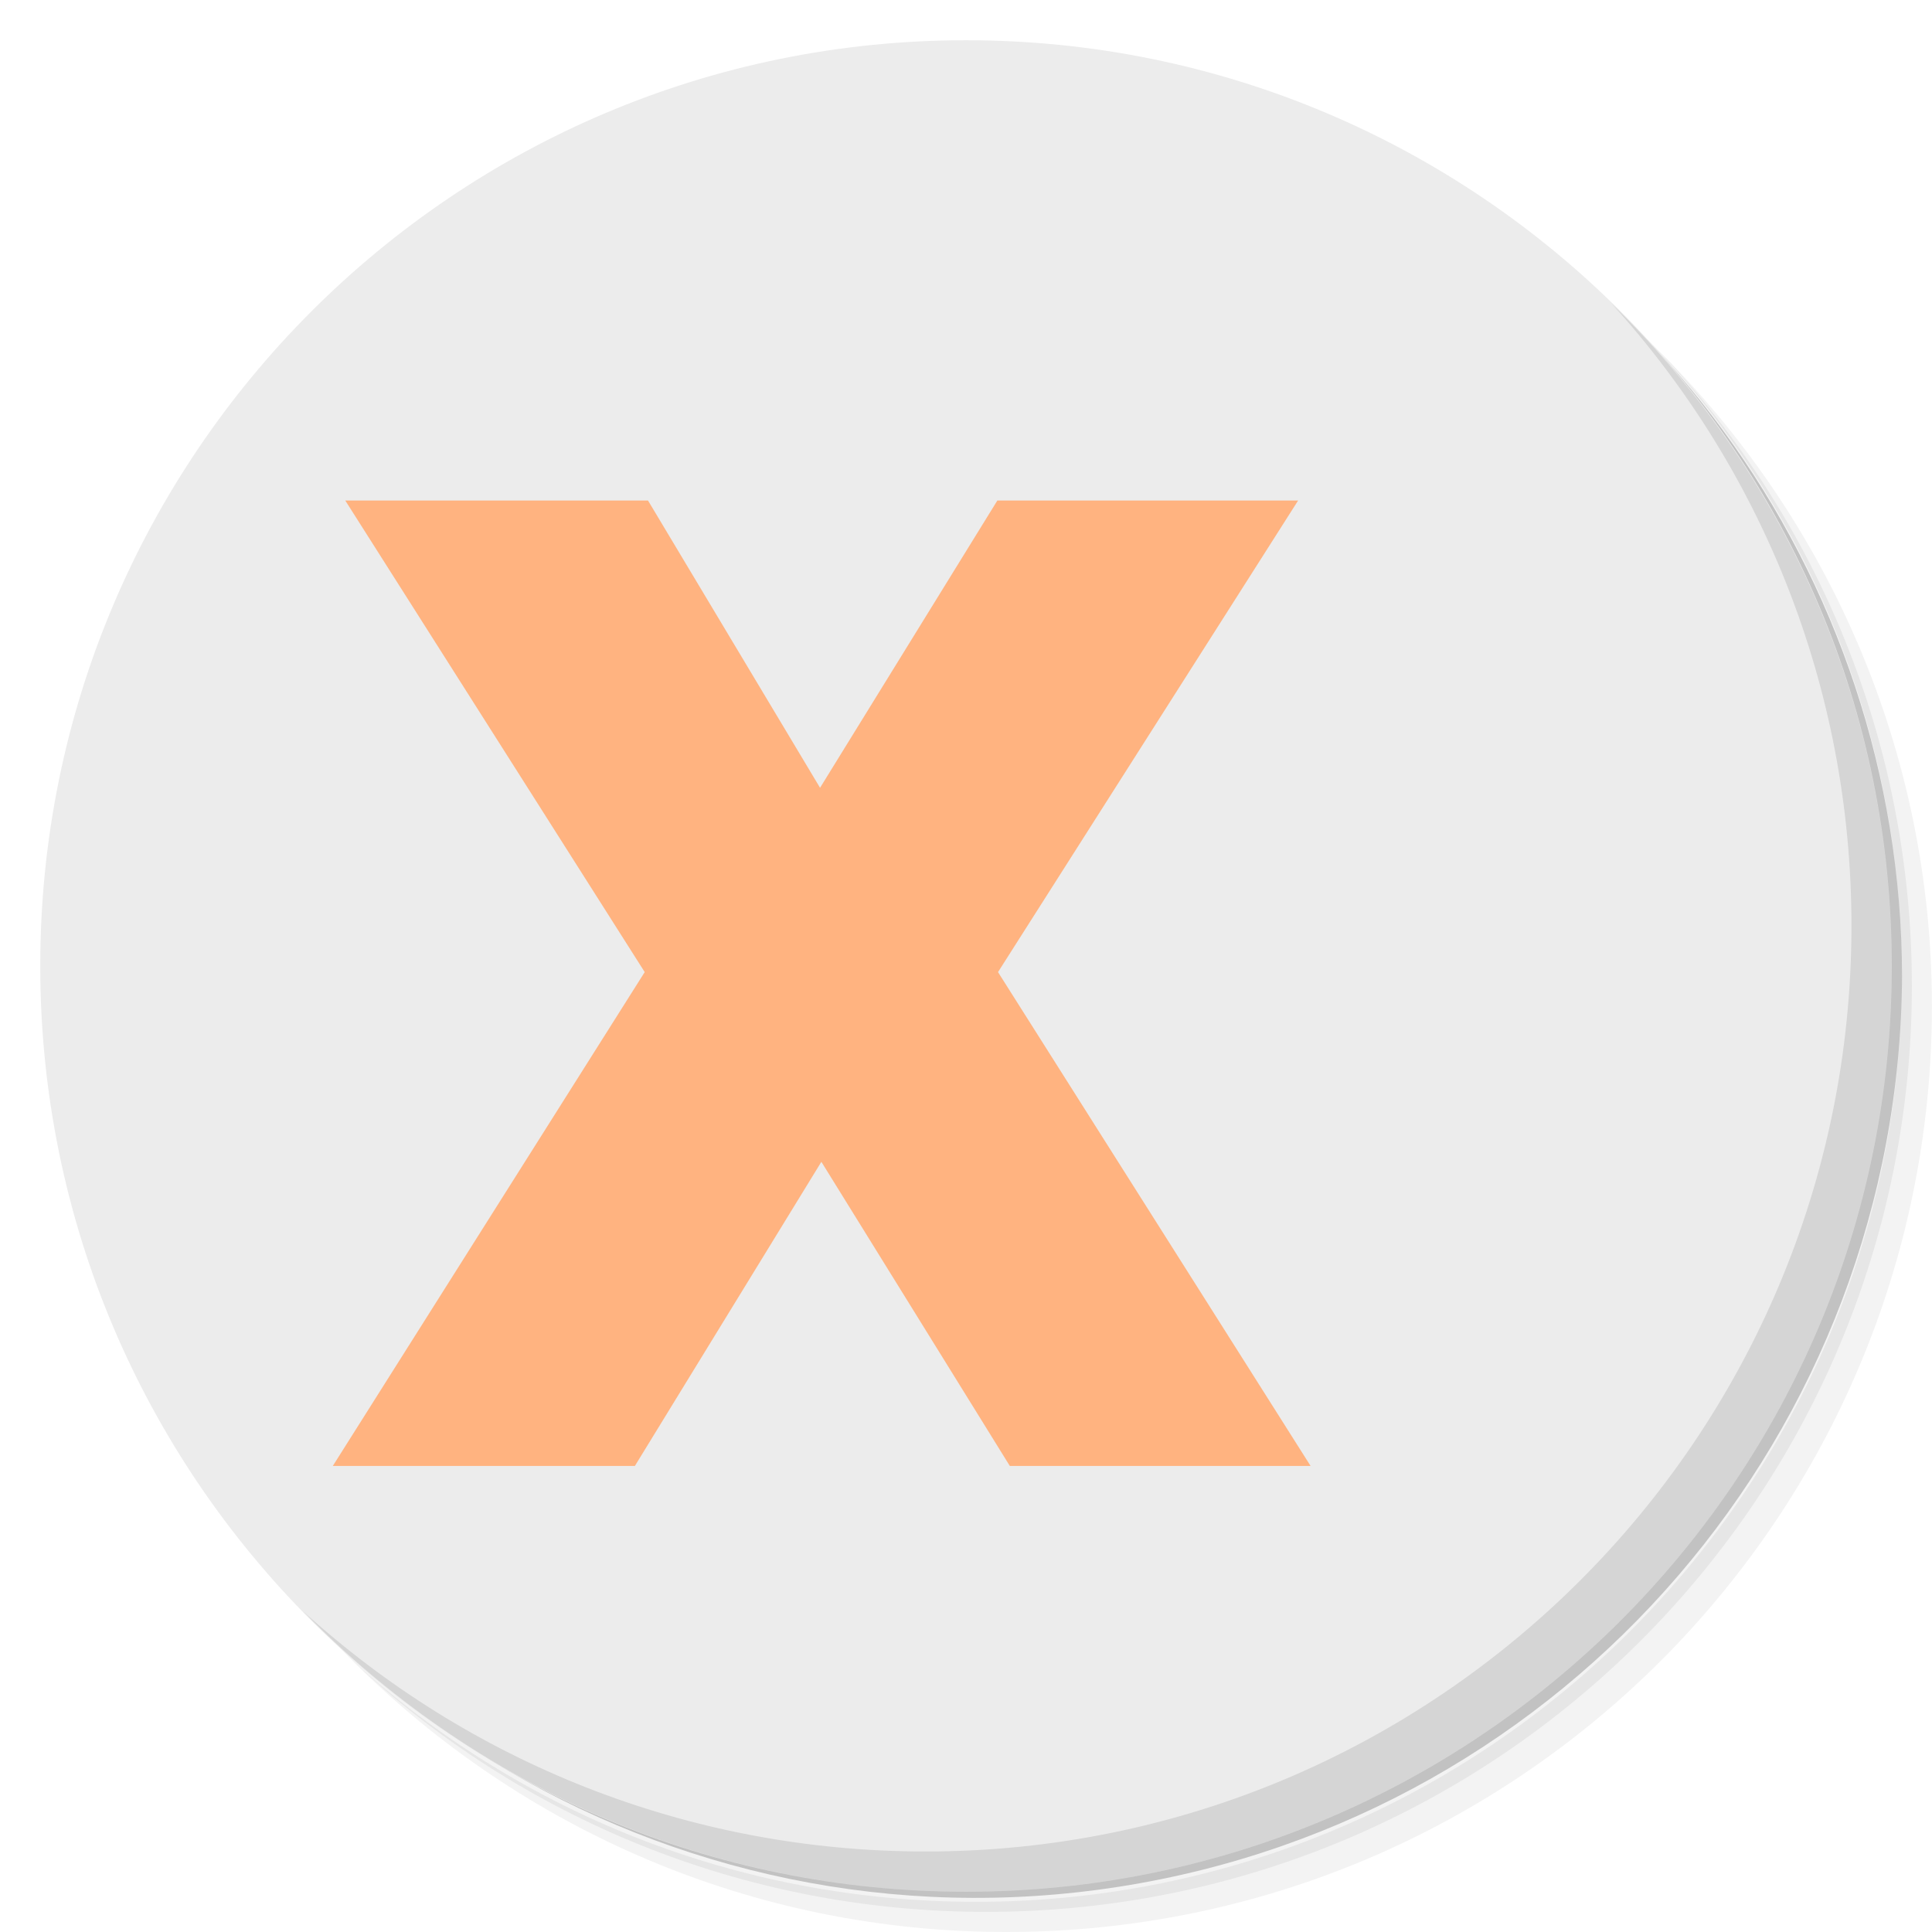
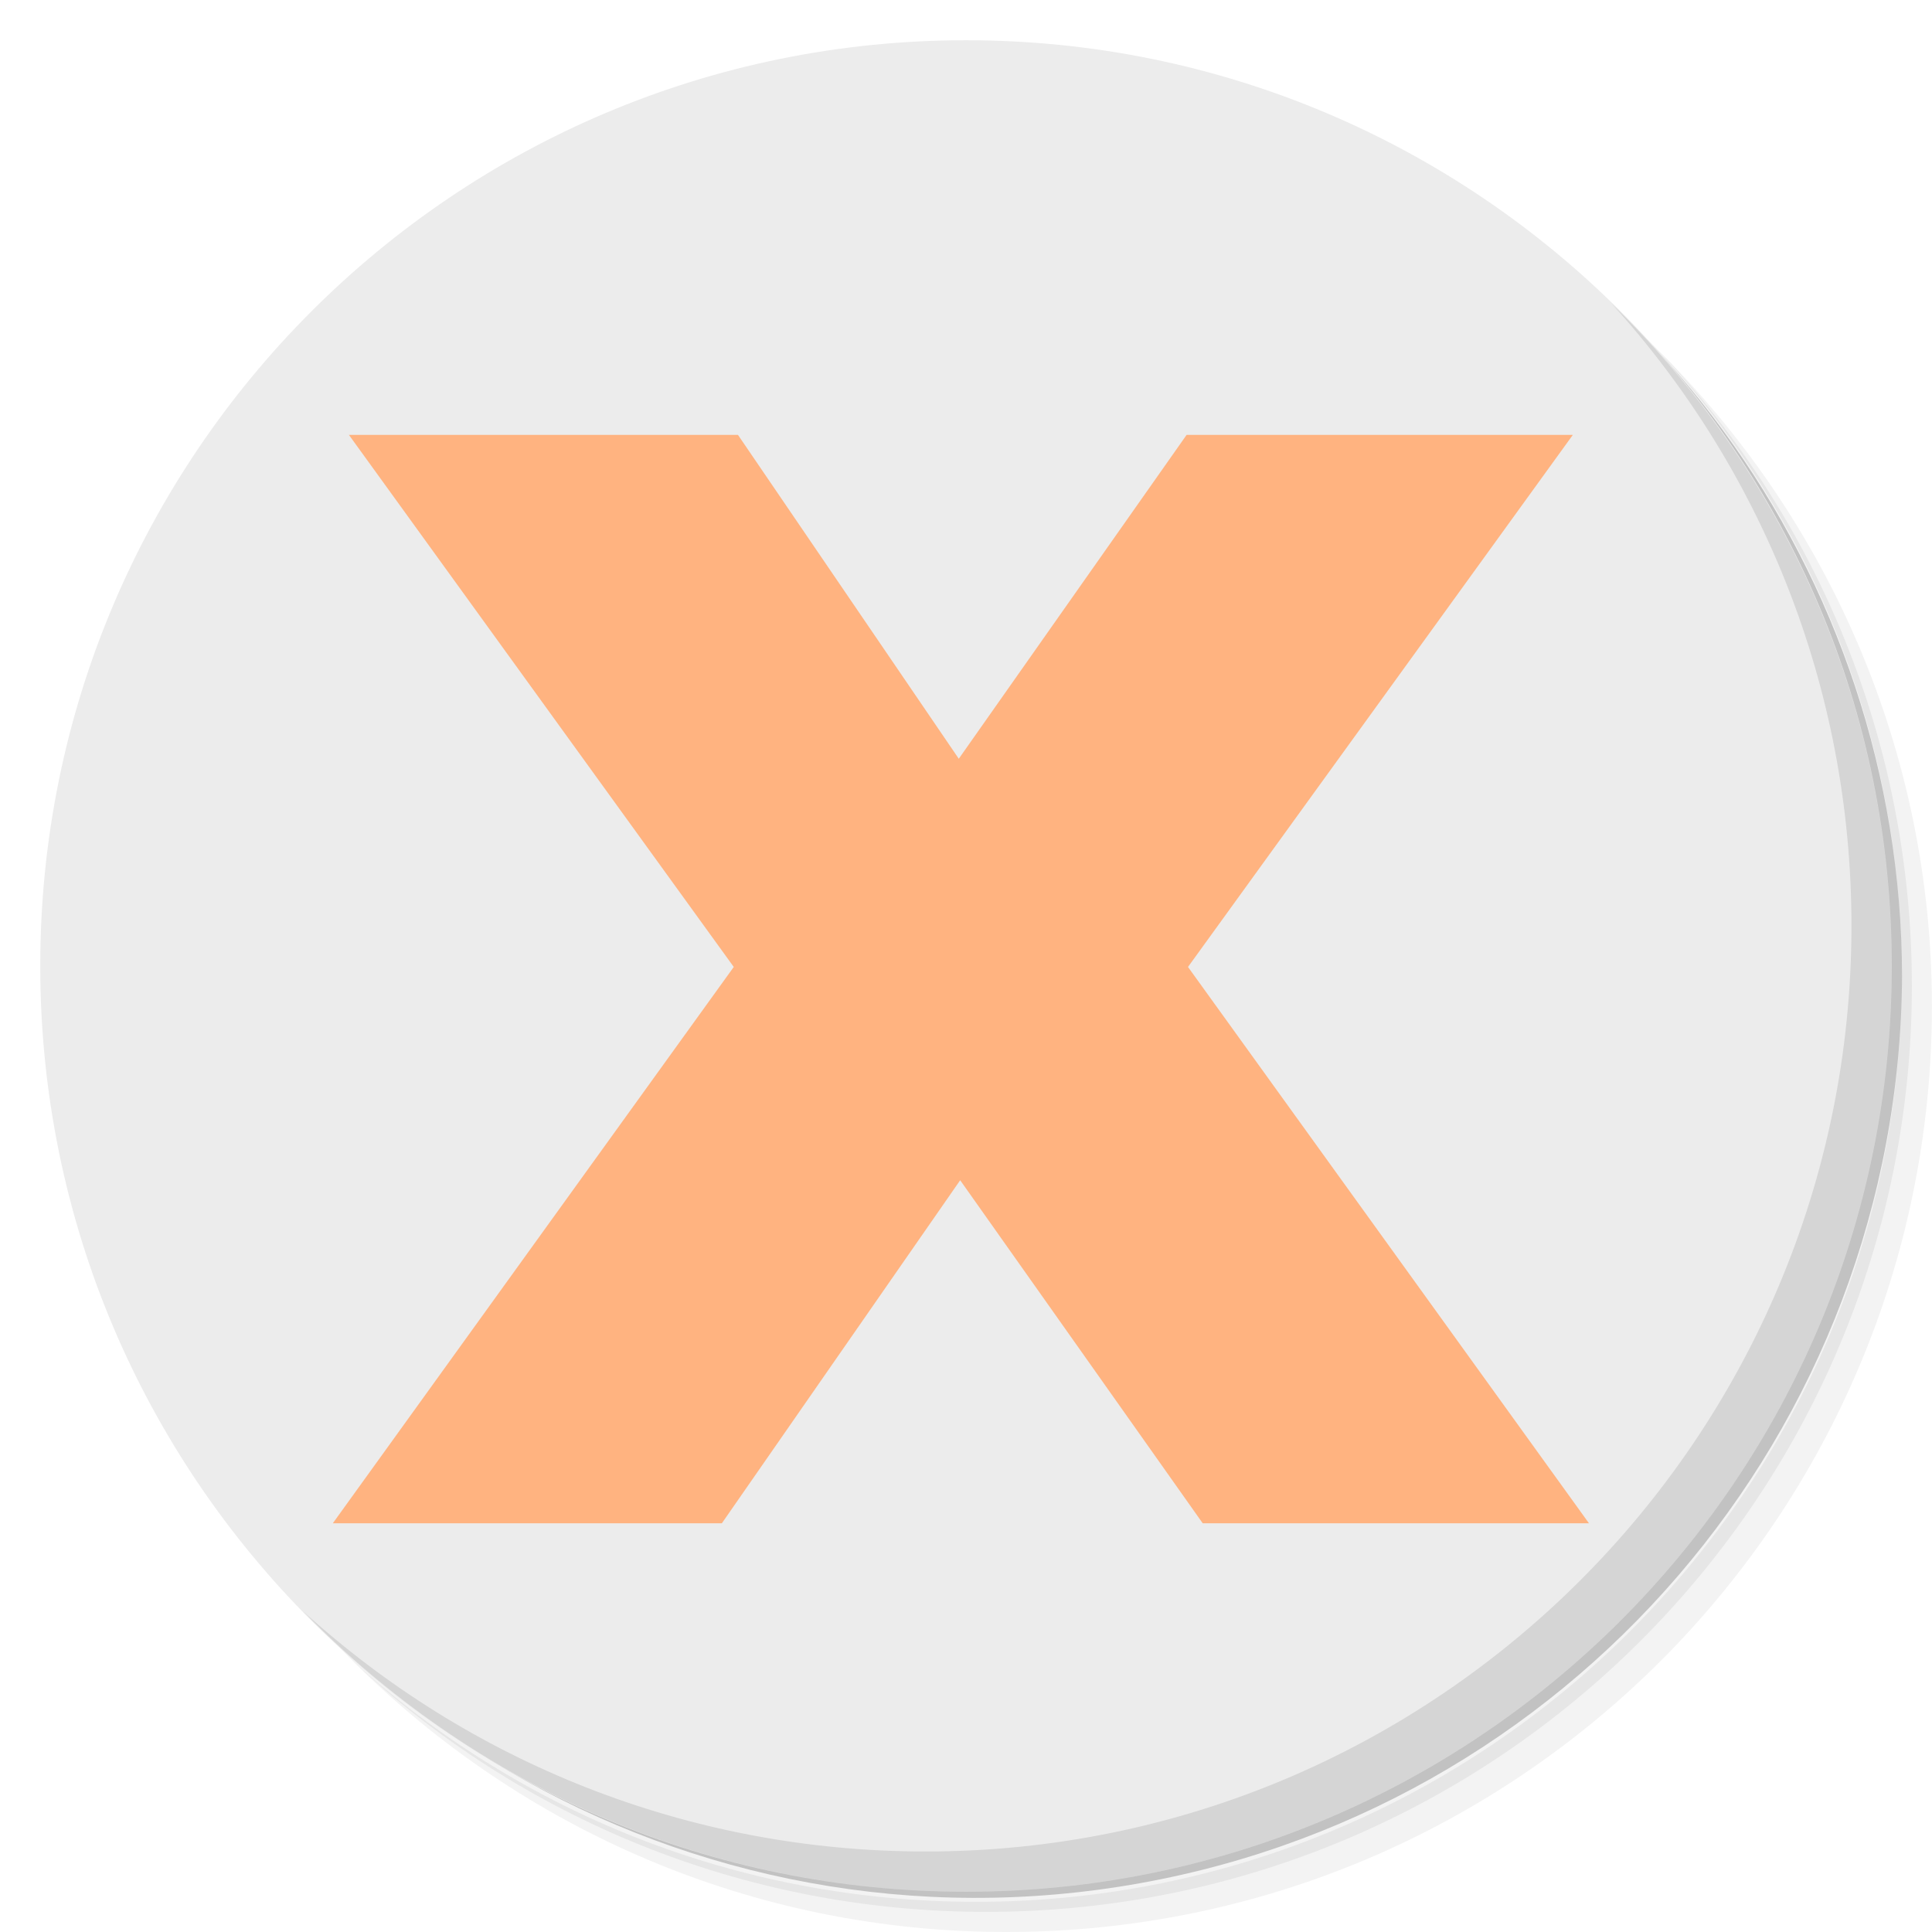
<svg xmlns="http://www.w3.org/2000/svg" xmlns:ns1="http://www.openswatchbook.org/uri/2009/osb" xmlns:xlink="http://www.w3.org/1999/xlink" viewBox="0 0 48 48" id="svg5716" version="1.1">
  <defs id="defs5718">
    <linearGradient id="linearGradient5835">
      <stop style="stop-color:#f7a428;stop-opacity:1" offset="0" id="stop5837" />
      <stop style="stop-color:#ff6600;stop-opacity:0;" offset="1" id="stop5839" />
    </linearGradient>
    <linearGradient id="linearGradient5771" ns1:paint="solid">
      <stop style="stop-color:#ffbf3f;stop-opacity:1;" offset="0" id="stop5773" />
    </linearGradient>
    <linearGradient id="linearGradient4329">
      <stop id="stop4331" offset="0" style="stop-color:#f7a428;stop-opacity:1" />
      <stop id="stop4333" offset="1" style="stop-color:#ff9955;stop-opacity:0;" />
    </linearGradient>
    <linearGradient id="linearGradient6396" ns1:paint="solid">
      <stop style="stop-color:#d0f571;stop-opacity:0.416;" offset="0" id="stop6398" />
    </linearGradient>
    <linearGradient id="linearGradient3764" x1="1" x2="47" gradientUnits="userSpaceOnUse" gradientTransform="matrix(0,-1,1,0,-1.5e-6,48)">
      <stop style="stop-color:#1256aa;stop-opacity:1" id="stop5721" />
      <stop offset="1" style="stop-color:#145fbb;stop-opacity:1" id="stop5723" />
    </linearGradient>
-     <radialGradient xlink:href="#linearGradient4329" id="radialGradient4195" cx="23.755" cy="28.165" fx="23.755" fy="28.165" r="14.061" gradientTransform="matrix(0.8587101,0,0,0.9212761,1.031498,0.6759963)" gradientUnits="userSpaceOnUse" />
+     <radialGradient xlink:href="#linearGradient4329" id="radialGradient4195" cx="23.755" cy="28.165" fx="23.755" fy="28.165" r="14.061" gradientTransform="matrix(1.033197,0,0,1.108476,-0.8607592,-2.76256)" gradientUnits="userSpaceOnUse" />
    <linearGradient xlink:href="#linearGradient5835" id="linearGradient5841" x1="21.887" y1="29.999" x2="32.448" y2="28.79" gradientUnits="userSpaceOnUse" />
  </defs>
  <g id="g5725">
    <path d="m 36.31 5 c 5.859 4.062 9.688 10.831 9.688 18.5 c 0 12.426 -10.07 22.5 -22.5 22.5 c -7.669 0 -14.438 -3.828 -18.5 -9.688 c 1.037 1.822 2.306 3.499 3.781 4.969 c 4.085 3.712 9.514 5.969 15.469 5.969 c 12.703 0 23 -10.298 23 -23 c 0 -5.954 -2.256 -11.384 -5.969 -15.469 c -1.469 -1.475 -3.147 -2.744 -4.969 -3.781 z m 4.969 3.781 c 3.854 4.113 6.219 9.637 6.219 15.719 c 0 12.703 -10.297 23 -23 23 c -6.081 0 -11.606 -2.364 -15.719 -6.219 c 4.16 4.144 9.883 6.719 16.219 6.719 c 12.703 0 23 -10.298 23 -23 c 0 -6.335 -2.575 -12.06 -6.719 -16.219 z" style="opacity:0.05" id="path5727" />
    <path d="m 41.28 8.781 c 3.712 4.085 5.969 9.514 5.969 15.469 c 0 12.703 -10.297 23 -23 23 c -5.954 0 -11.384 -2.256 -15.469 -5.969 c 4.113 3.854 9.637 6.219 15.719 6.219 c 12.703 0 23 -10.298 23 -23 c 0 -6.081 -2.364 -11.606 -6.219 -15.719 z" style="opacity:0.1" id="path5729" />
    <path d="m 31.25 2.375 c 8.615 3.154 14.75 11.417 14.75 21.13 c 0 12.426 -10.07 22.5 -22.5 22.5 c -9.708 0 -17.971 -6.135 -21.12 -14.75 a 23 23 0 0 0 44.875 -7 a 23 23 0 0 0 -16 -21.875 z" style="opacity:0.2" id="path5731" />
  </g>
  <g id="g5733" style="fill:#ececec;fill-opacity:1">
    <path d="m 24 1 c 12.703 0 23 10.297 23 23 c 0 12.703 -10.297 23 -23 23 -12.703 0 -23 -10.297 -23 -23 0 -12.703 10.297 -23 23 -23 z" style="fill:#ececec;fill-opacity:1" id="path5735" />
  </g>
  <g id="g5761">
    <path d="m 40.03 7.531 c 3.712 4.084 5.969 9.514 5.969 15.469 0 12.703 -10.297 23 -23 23 c -5.954 0 -11.384 -2.256 -15.469 -5.969 4.178 4.291 10.01 6.969 16.469 6.969 c 12.703 0 23 -10.298 23 -23 0 -6.462 -2.677 -12.291 -6.969 -16.469 z" style="opacity:0.1" id="path5763" />
  </g>
-   <text xml:space="preserve" style="font-style:normal;font-variant:normal;font-weight:bold;font-stretch:normal;font-size:11.079px;line-height:0%;font-family:Roboto;-inkscape-font-specification:'Roboto, Bold';text-align:start;letter-spacing:0px;word-spacing:0px;writing-mode:lr-tb;text-anchor:start;opacity:1;fill:#ffb380;fill-opacity:1;stroke:url(#radialGradient4195);stroke-width:0;stroke-linecap:butt;stroke-linejoin:miter;stroke-miterlimit:4;stroke-dasharray:none;stroke-opacity:1" x="7.404" y="38.032" id="text4193" transform="scale(1.044191,0.9576791)">
-     <tspan id="tspan4195" x="7.404" y="38.032" style="font-size:47.414px;line-height:1.25;fill:#ffb380;fill-opacity:1;stroke:url(#radialGradient4195);stroke-width:0;stroke-miterlimit:4;stroke-dasharray:none">x</tspan>
+   <text xml:space="preserve" style="font-style:normal;font-variant:normal;font-weight:bold;font-stretch:normal;font-size:13.33px;line-height:0%;font-family:Roboto;-inkscape-font-specification:'Roboto, Bold';text-align:start;letter-spacing:0px;word-spacing:0px;writing-mode:lr-tb;text-anchor:start;opacity:1;fill:#ffb380;fill-opacity:1;stroke:url(#radialGradient4195);stroke-width:0;stroke-linecap:butt;stroke-linejoin:miter;stroke-miterlimit:4;stroke-dasharray:none;stroke-opacity:1" x="6.807" y="42.184" id="text4193" transform="scale(1.114618,0.8971681)">
+     <tspan id="tspan4195" x="6.807" y="42.184" style="font-size:57.049px;line-height:1.25;fill:#ffb380;fill-opacity:1;stroke:url(#radialGradient4195);stroke-width:0;stroke-miterlimit:4;stroke-dasharray:none">x</tspan>
  </text>
</svg>
